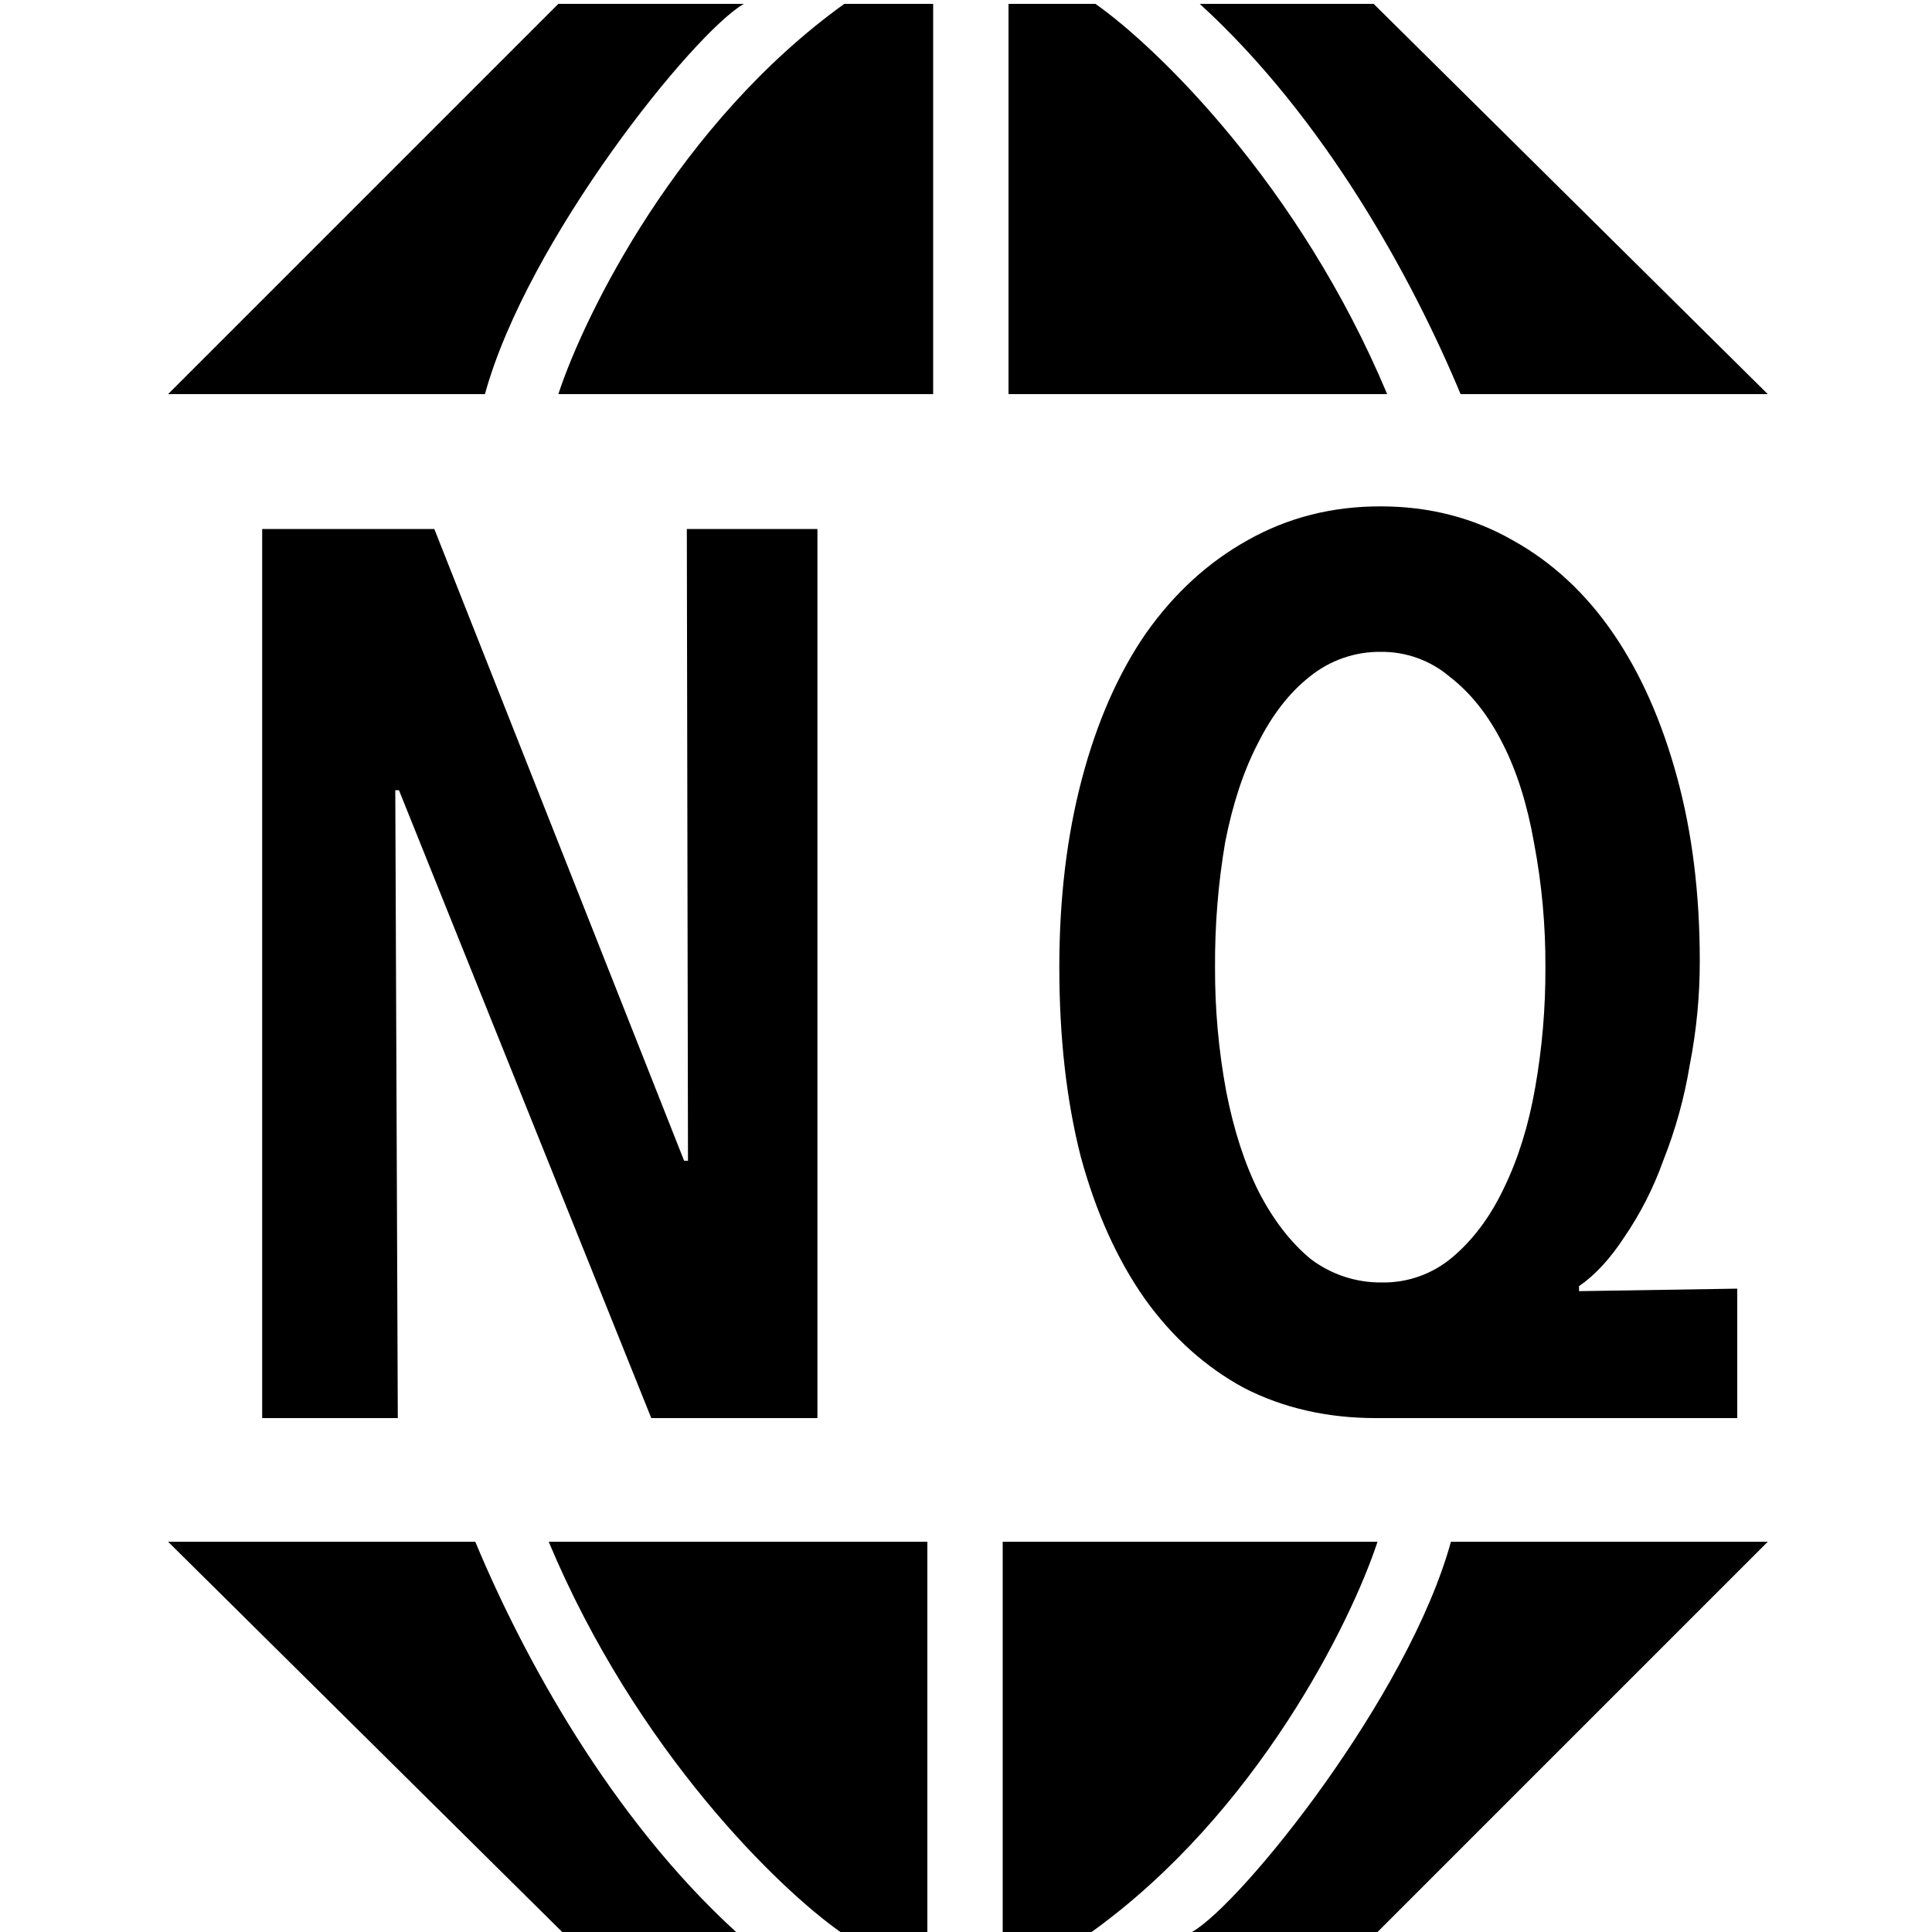
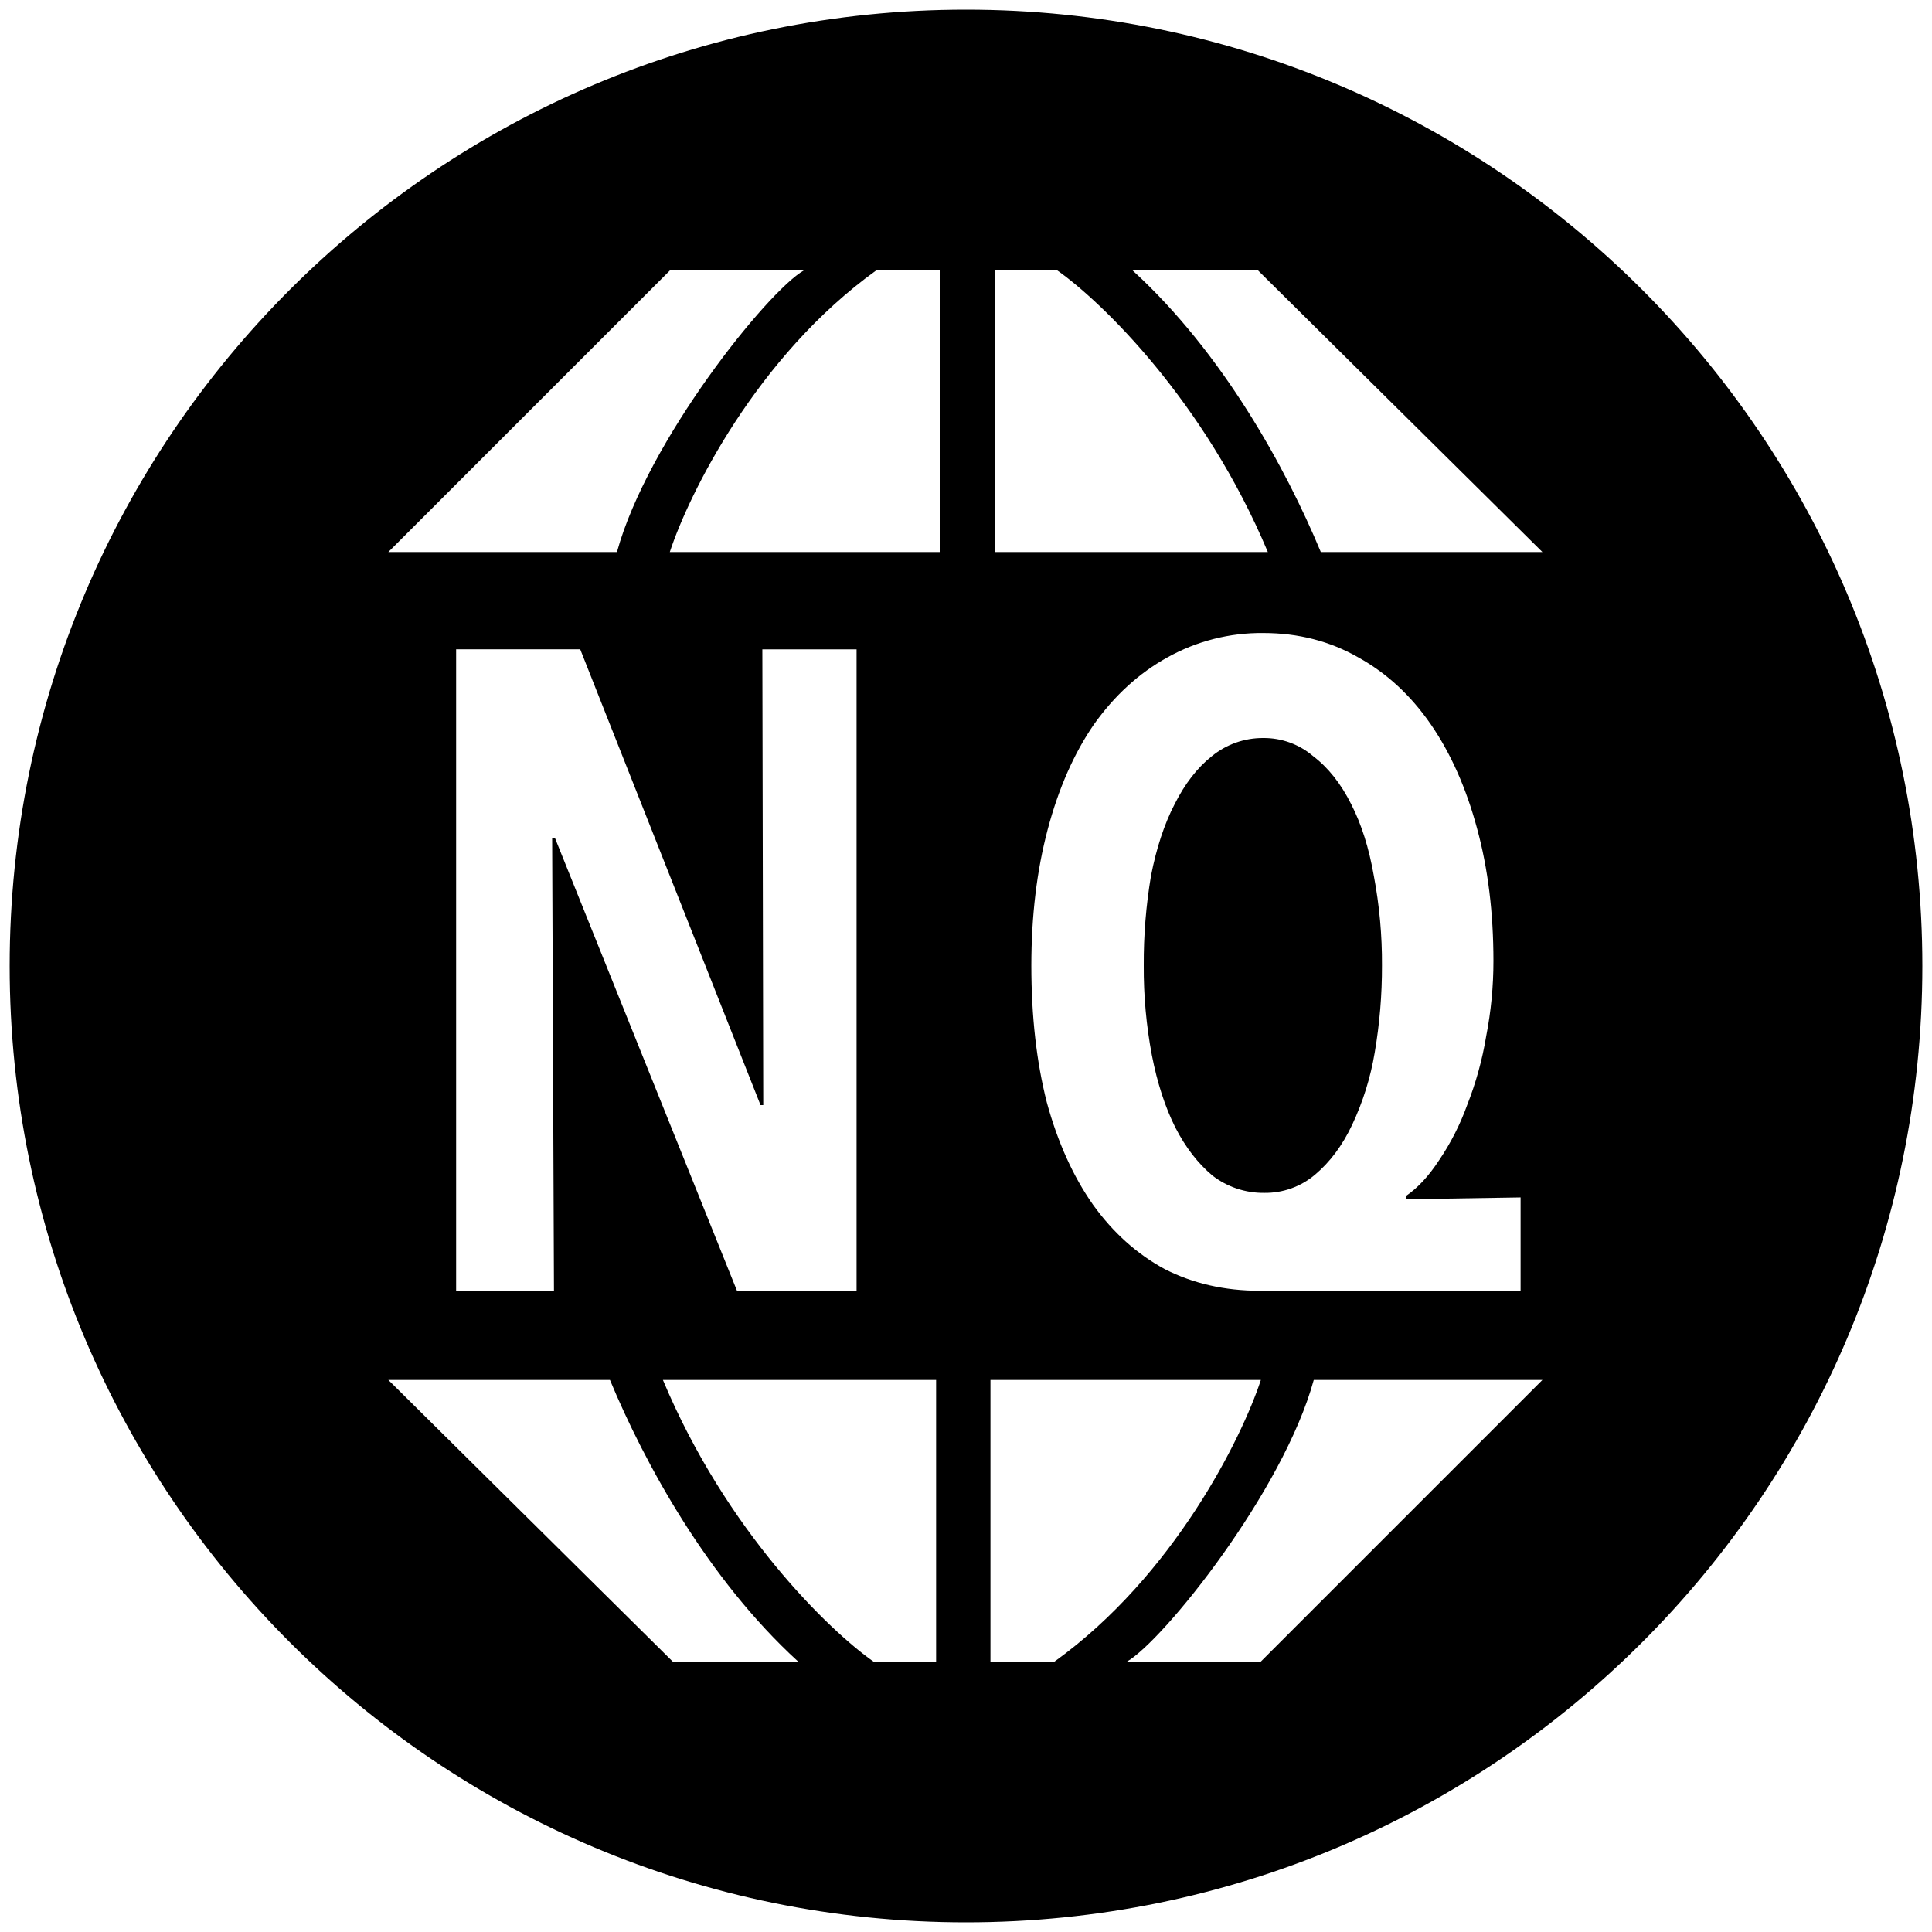
<svg xmlns="http://www.w3.org/2000/svg" viewBox="0 0 1000 1000">
-   <path d="M289,2,87,204H251C273,124,359,17,385,2ZM483,204V2H437C351.4,63.6,302.7,162.3,289,204Zm39,0H718C672.4,95.2,598.3,24,567,2H522Zm234,0H915L711,2H621C685.8,61.2,731,144,756,204Zm-43,796L915,798H751c-22,80-108,187-134,202ZM519,798v202h46c85.6-61.6,134.3-160.3,148-202Zm-39,0H284c45.6,108.8,119.7,180,151,202h45Zm-234,0H87l204,202h90C316.2,940.8,271,858,246,798Zm91.1-64L206.5,409h-1.9l1.3,325H135.7V273.8h89.1l129.3,327h2l-.6-327h67.6V734Zm375,0c-25.1,0-47.9-5.2-68.2-15.6-19.9-10.8-37.1-26.2-51.4-46.2-14.3-20.4-25.3-44.8-33.1-73.5-7.4-29-11.1-61.8-11.1-98.1q0-53.25,11.7-97.5t33.2-75.4c14.7-20.8,32.3-36.8,52.6-48.1Q677,262,714.7,262.1c25.1,0,47.9,5.9,68.2,17.5q30.6,16.95,52,48.1c14.3,20.8,25.3,45.7,33.2,74.8q11.7,42.9,11.7,94.9a277.41,277.41,0,0,1-5.2,53.9,238.46,238.46,0,0,1-13.7,49.4,173.63,173.63,0,0,1-20.2,39.7c-7.4,11.3-15.2,19.7-23.4,25.3v2.6l81.9-1.3v67Zm87.8-233.4a335.79,335.79,0,0,0-5.9-64.4q-5.25-29.85-16.2-51.3-11.1-22-27.3-34.5a54.09,54.09,0,0,0-35.8-13,57.24,57.24,0,0,0-37,13q-15.6,12.3-26.7,34.5-11.1,21.45-16.9,51.3a372.54,372.54,0,0,0-5.2,64.4,344.23,344.23,0,0,0,5.8,64.4c3.9,19.9,9.5,37.3,16.9,52,7.4,14.3,16.2,25.8,26.6,34.5a59.78,59.78,0,0,0,37.1,12.3,54.9,54.9,0,0,0,36.4-13q16.2-13.65,26.7-35.8,11.1-22.8,16.2-52A350.19,350.19,0,0,0,799.9,500.6Z" />
+   <path d="M711.09,453.32a242.127,242.127,0,0,1,4.22,46.43,262.617,262.617,0,0,1-3.75,45,142.939,142.939,0,0,1-11.72,37.51q-7.511,15.94-19.23,25.79a39.791,39.791,0,0,1-26.26,9.38,43,43,0,0,1-26.73-8.91q-11.25-9.37-19.23-24.85-8-15.949-12.19-37.52a241.966,241.966,0,0,1-4.2-46.4,271.32,271.32,0,0,1,3.75-46.43q4.211-21.57,12.19-37,8-15.94,19.23-24.86A41.653,41.653,0,0,1,653.88,382a39.151,39.151,0,0,1,25.79,9.38q11.73,8.91,19.7,24.86Q707.331,431.75,711.09,453.32ZM995,500c0,273.38-221.62,495-495,495S5,773.38,5,500,226.62,5,500,5,995,226.62,995,500ZM201,285.73H319.33C335.2,228,397.24,150.82,416,140H346.73ZM395.06,572h-1.41L300.33,336.09H236.09v332h50.64l-.94-234.47,1.41.01L381.46,668.1h61.9v-332H394.59ZM413.1,860c-46.74-42.71-79.36-102.45-97.39-145.73H201L348.17,860Zm71.43-145.73H343.12C376,792.76,429.46,844.13,452.06,860h32.47ZM486.69,140H453.47c-61.78,44.44-96.92,115.67-106.78,145.73h140Zm28.14,145.73h141.4C623.33,207.24,569.9,155.87,547.29,140H514.83Zm213.14,335v-1.87q8.91-6.109,16.88-18.29A128.5,128.5,0,0,0,759.39,572a174.878,174.878,0,0,0,9.85-35.64A202.742,202.742,0,0,0,773,497.4q0-37.51-8.44-68.46-8.44-31.429-23.92-53.93t-37.51-34.7q-22.05-12.66-49.24-12.66a99.671,99.671,0,0,0-49.71,12.66q-22,12.19-38,34.7-15.48,22.51-23.92,54.4t-8.44,70.34q0,39.39,8,70.81,8.44,30.95,23.92,53,15.461,21.56,37.03,33.28,22,11.25,49.23,11.26H787.06V619.79Zm-75.35,93.54H512.66V860h33.19C607.6,815.56,642.76,744.33,652.62,714.27Zm145.73,0H680C664.17,772,602.12,849.18,583.36,860h69.26Zm0-428.54L651.18,140H586.25c46.75,42.73,79.4,102.45,97.4,145.73Z" />
</svg>
